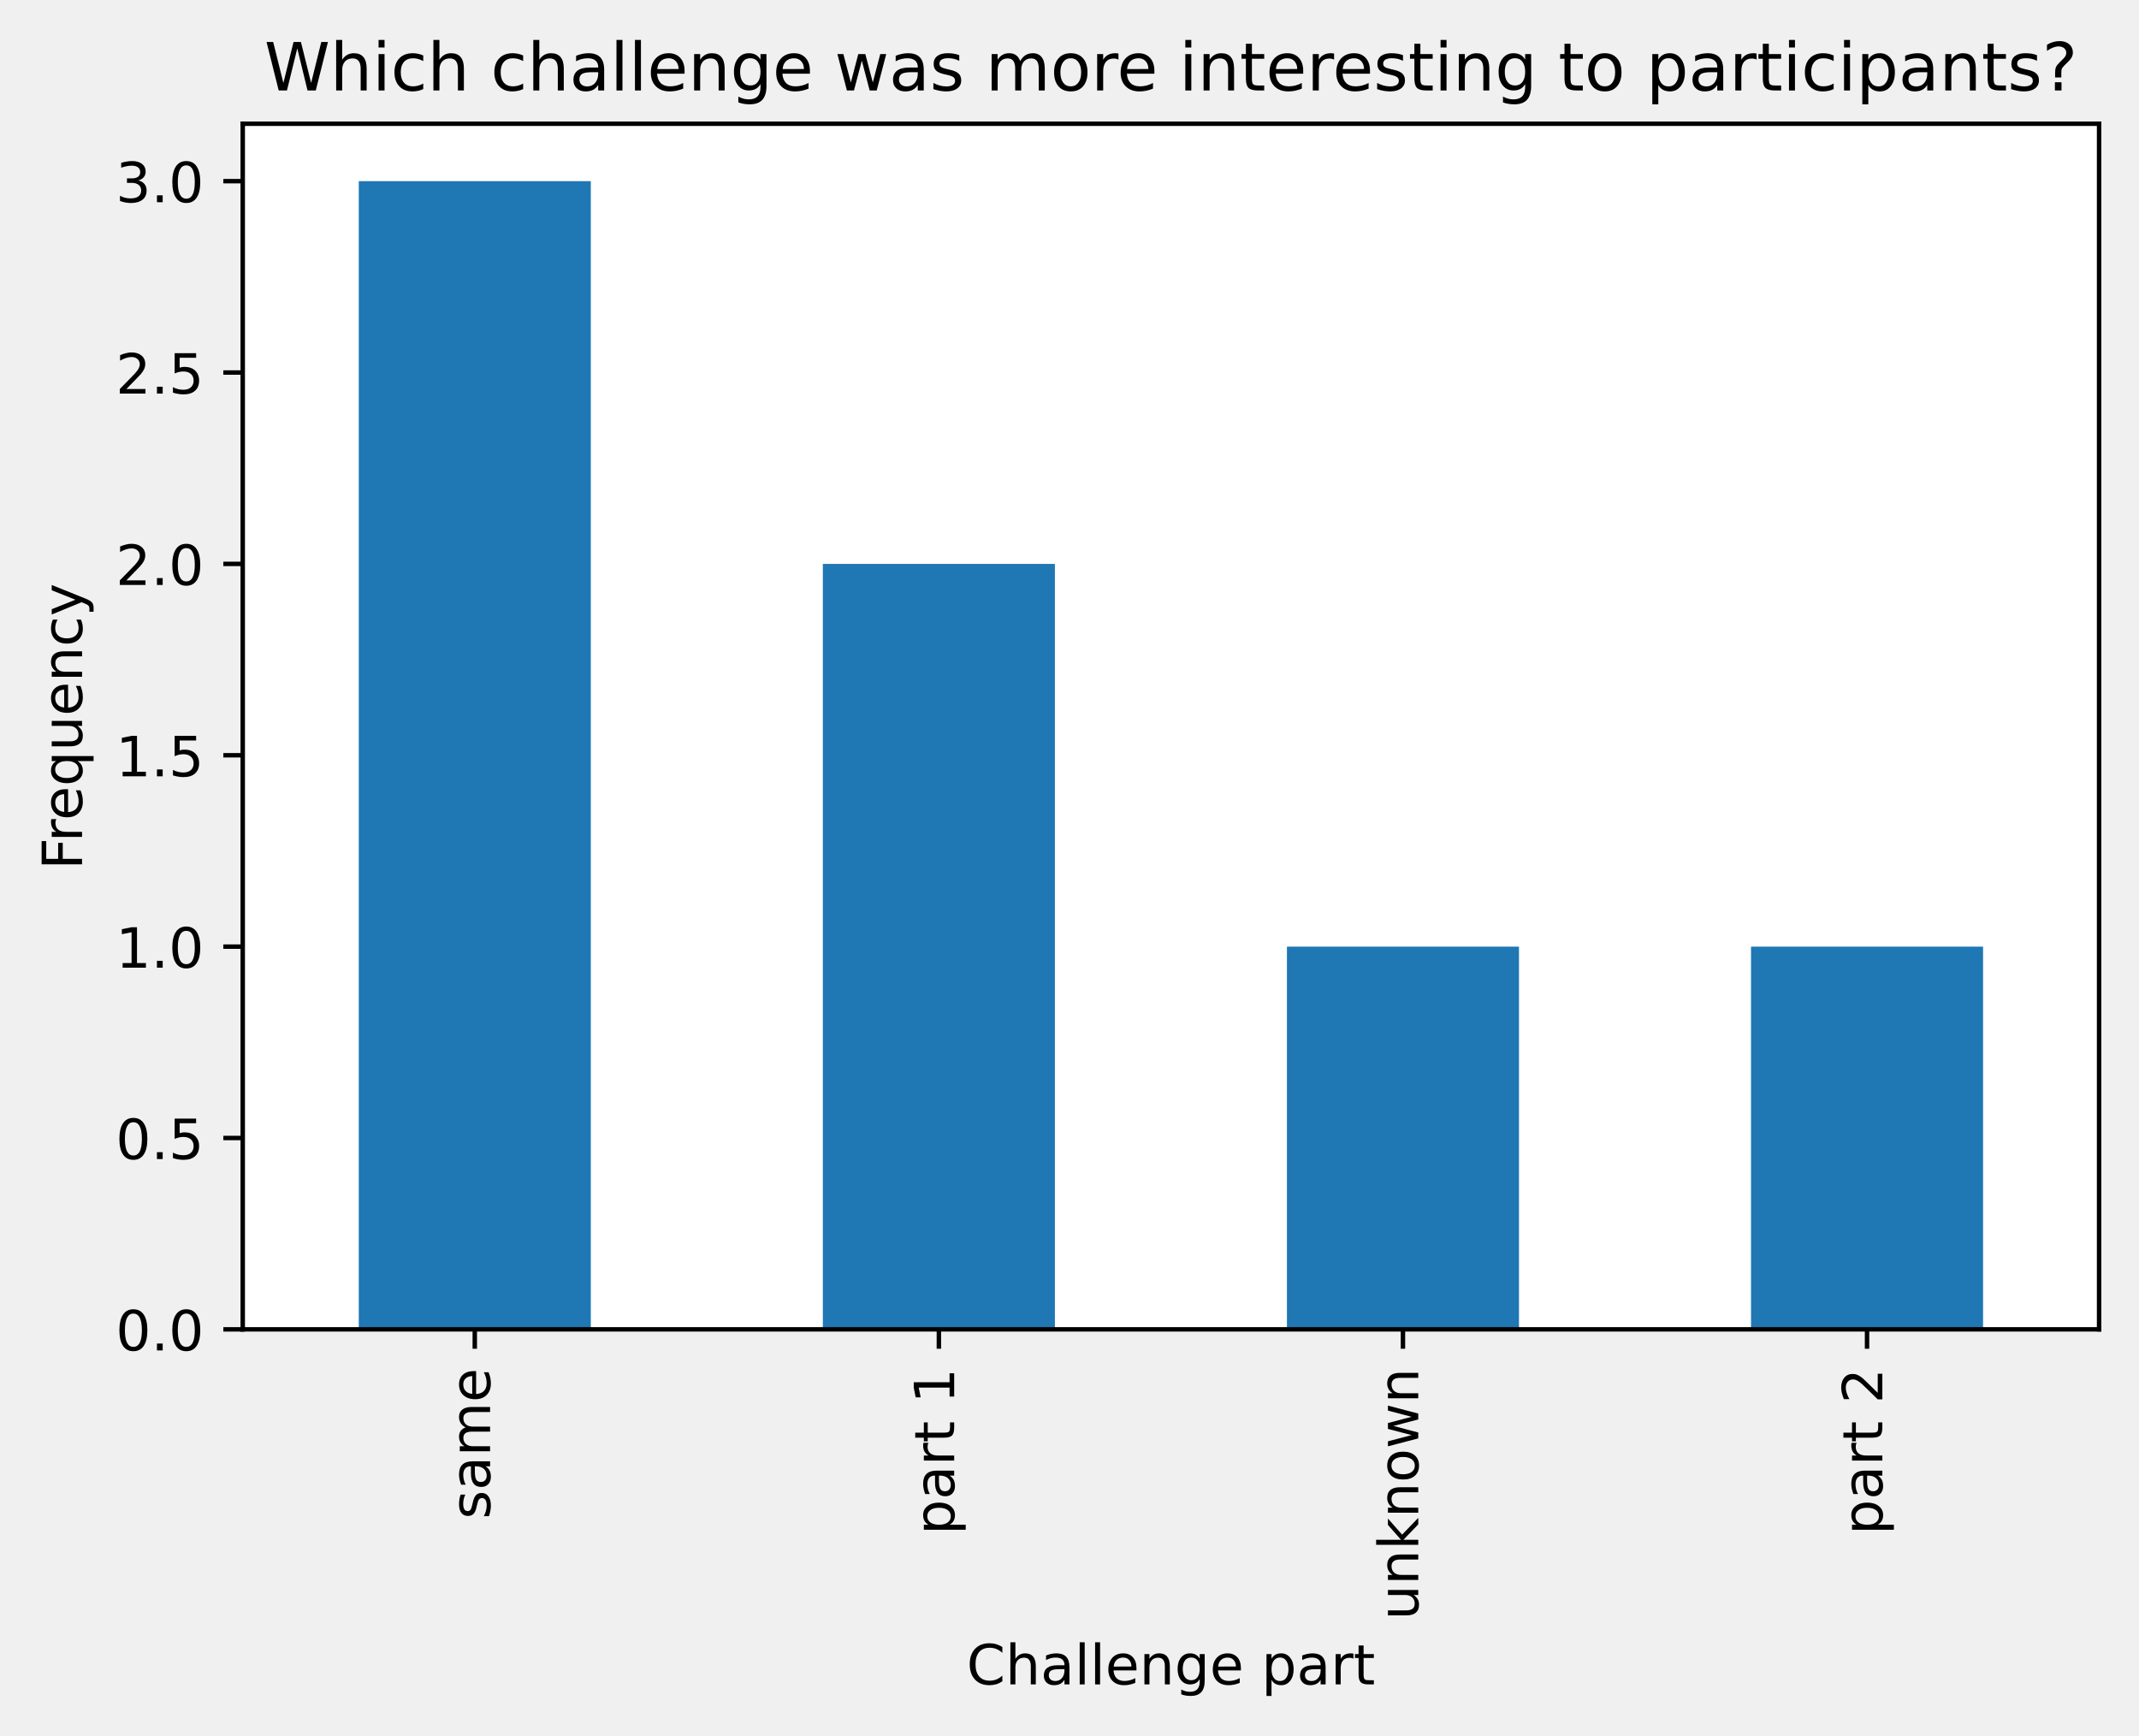
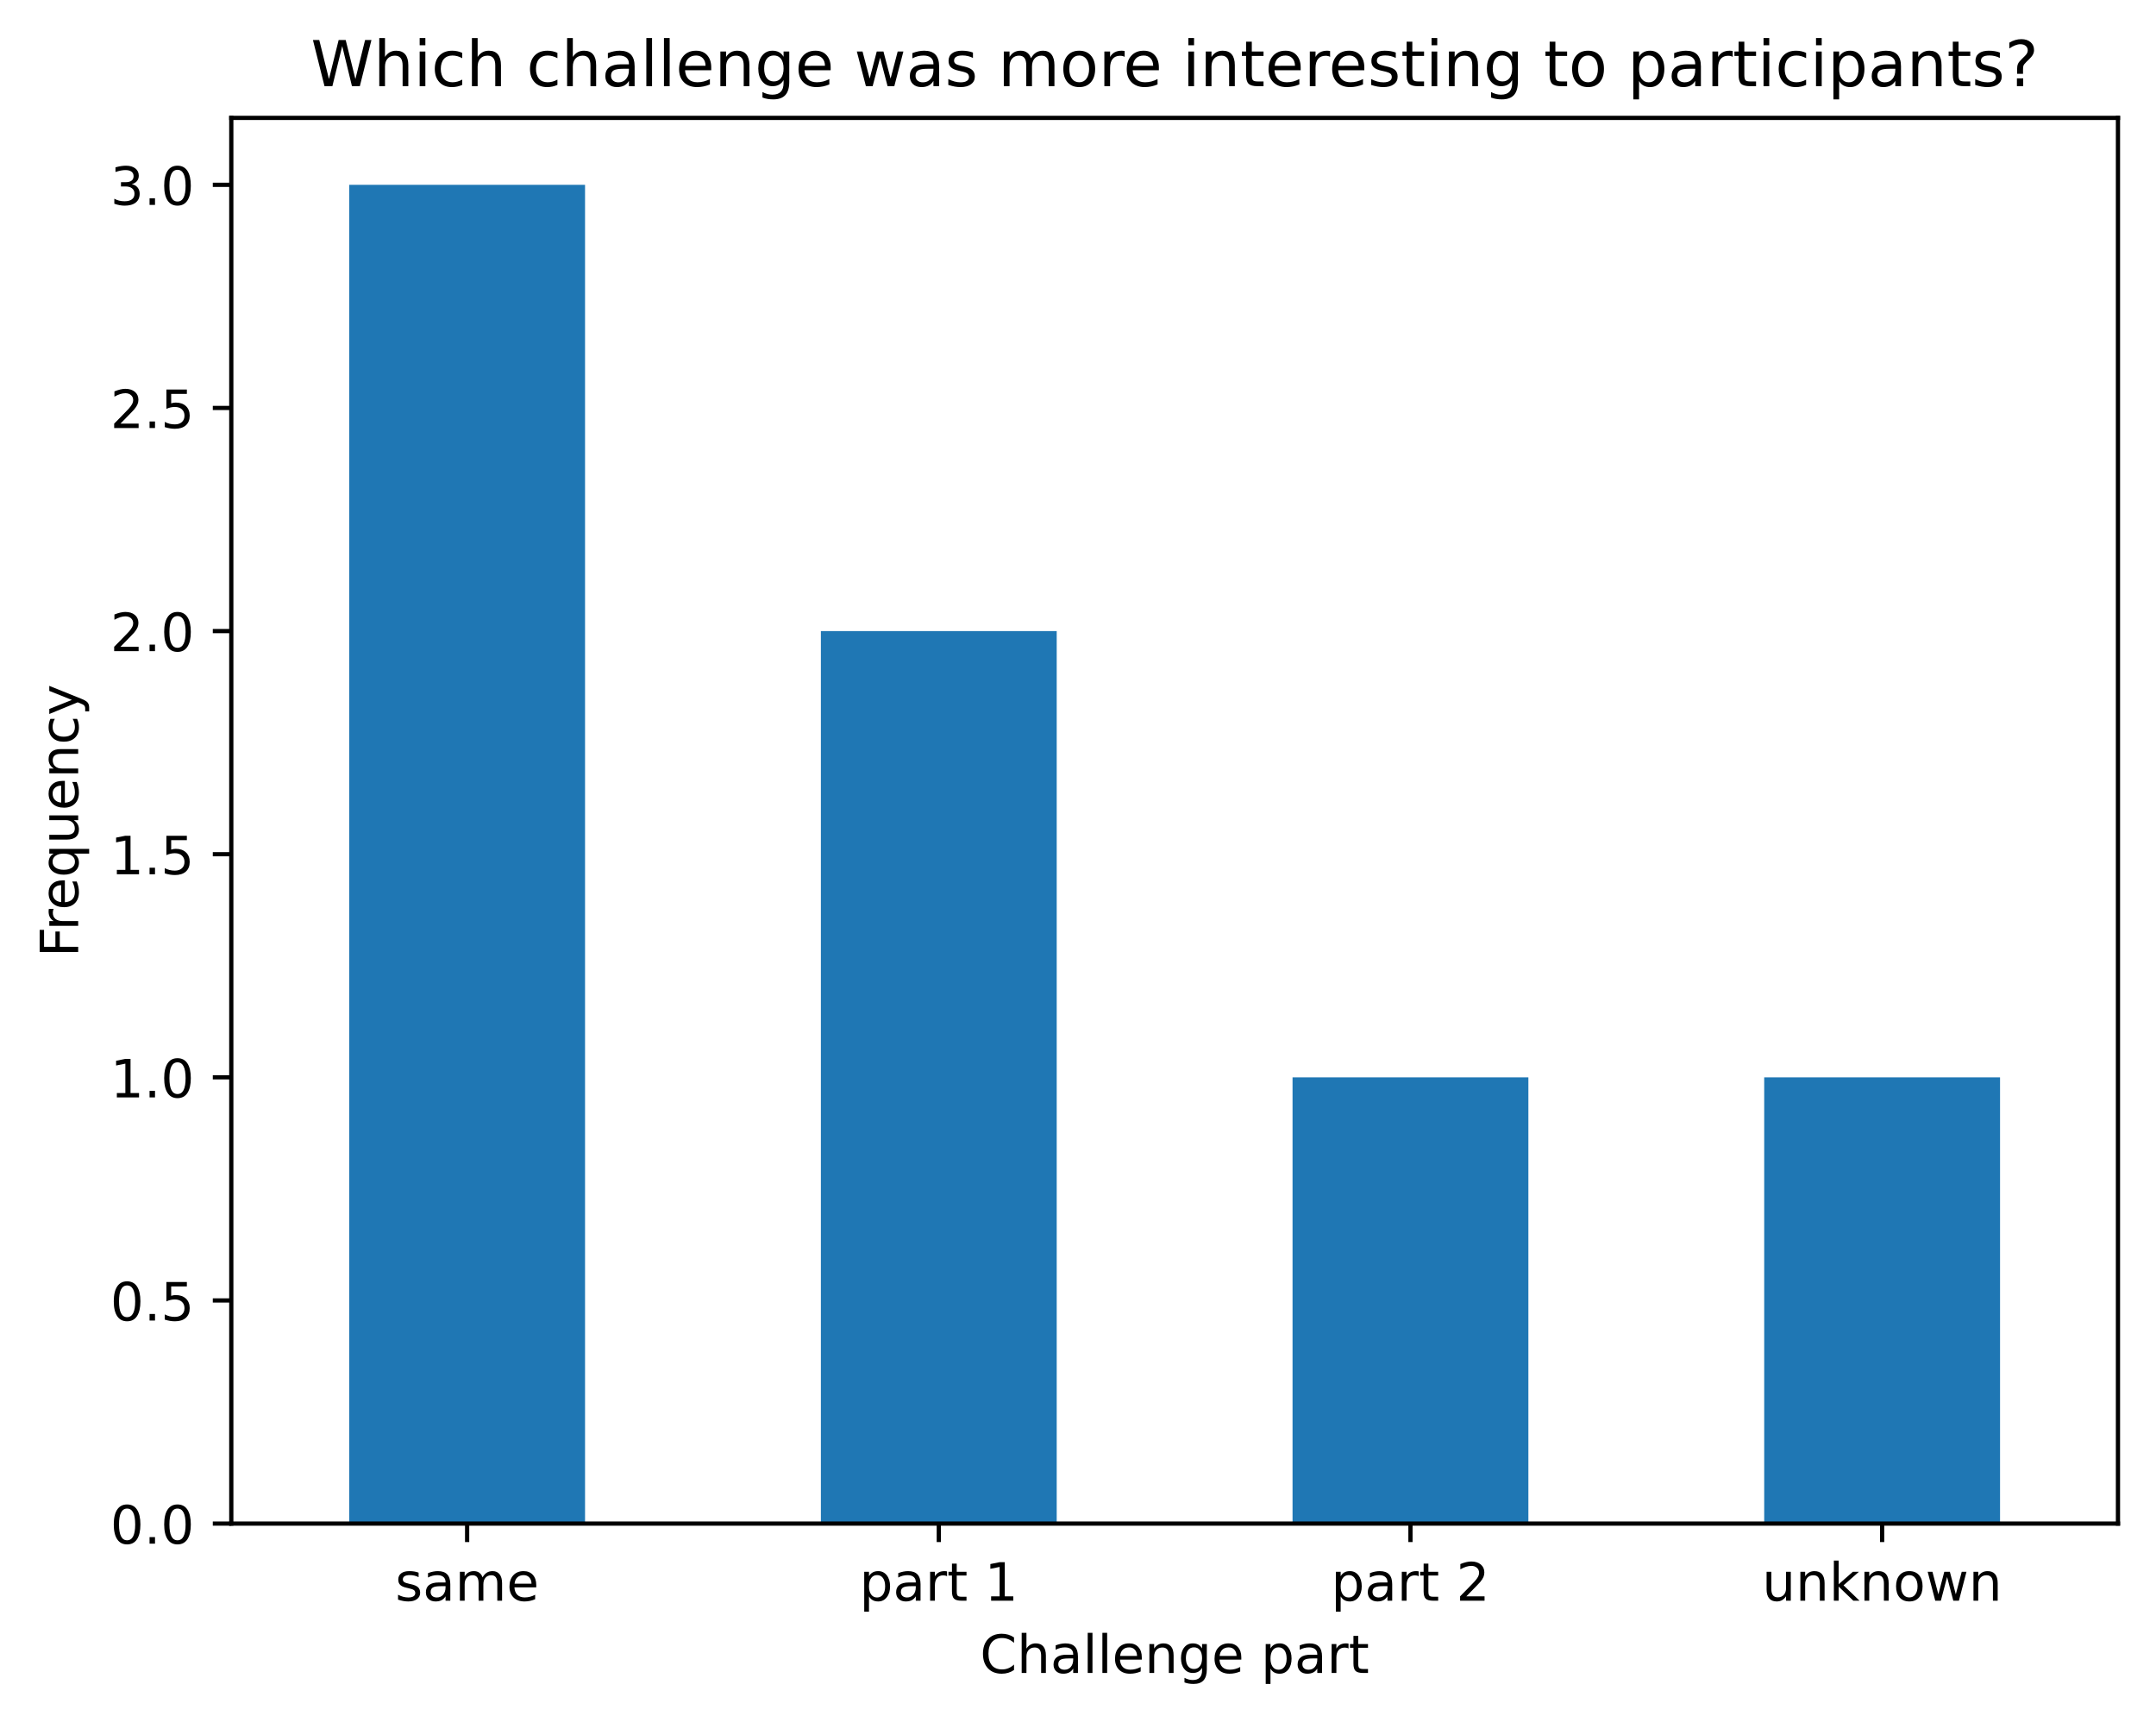
- <svg xmlns="http://www.w3.org/2000/svg" xmlns:xlink="http://www.w3.org/1999/xlink" height="313.074pt" version="1.1" viewBox="0 0 385.781 313.074" width="385.781pt">
+ <svg xmlns="http://www.w3.org/2000/svg" xmlns:xlink="http://www.w3.org/1999/xlink" height="325.986pt" version="1.1" viewBox="0 0 408.101 325.986" width="408.101pt">
  <defs>
    <style type="text/css">*{stroke-linecap:butt;stroke-linejoin:round;}</style>
  </defs>
  <g id="figure_1">
    <g id="patch_1">
-       <path d="M 0 313.074  L 385.781 313.074  L 385.781 0  L 0 0  z " style="fill:none;" />
+       <path d="M 0 325.986  L 408.101 325.986  L 408.101 0  L 0 0  z " style="fill:#ffffff;" />
    </g>
    <g id="axes_1">
      <g id="patch_2">
-         <path d="M 43.781 239.758  L 378.581 239.758  L 378.581 22.318  L 43.781 22.318  z " style="fill:#ffffff;" />
+         <path d="M 43.781 288.43  L 400.901 288.43  L 400.901 22.318  L 43.781 22.318  z " style="fill:#ffffff;" />
      </g>
      <g id="patch_3">
-         <path clip-path="url(#p2e2cb96552)" d="M 64.706 239.758  L 106.556 239.758  L 106.556 32.672  L 64.706 32.672  z " style="fill:#1f77b4;" />
+         <path clip-path="url(#p4eece4805e)" d="M 66.101 288.43  L 110.741 288.43  L 110.741 34.99  L 66.101 34.99  z " style="fill:#1f77b4;" />
      </g>
      <g id="patch_4">
-         <path clip-path="url(#p2e2cb96552)" d="M 148.406 239.758  L 190.256 239.758  L 190.256 101.701  L 148.406 101.701  z " style="fill:#1f77b4;" />
+         <path clip-path="url(#p4eece4805e)" d="M 155.381 288.43  L 200.021 288.43  L 200.021 119.47  L 155.381 119.47  z " style="fill:#1f77b4;" />
      </g>
      <g id="patch_5">
-         <path clip-path="url(#p2e2cb96552)" d="M 232.106 239.758  L 273.956 239.758  L 273.956 170.73  L 232.106 170.73  z " style="fill:#1f77b4;" />
+         <path clip-path="url(#p4eece4805e)" d="M 244.661 288.43  L 289.301 288.43  L 289.301 203.95  L 244.661 203.95  z " style="fill:#1f77b4;" />
      </g>
      <g id="patch_6">
-         <path clip-path="url(#p2e2cb96552)" d="M 315.806 239.758  L 357.656 239.758  L 357.656 170.73  L 315.806 170.73  z " style="fill:#1f77b4;" />
+         <path clip-path="url(#p4eece4805e)" d="M 333.941 288.43  L 378.581 288.43  L 378.581 203.95  L 333.941 203.95  z " style="fill:#1f77b4;" />
      </g>
      <g id="matplotlib.axis_1">
        <g id="xtick_1">
          <g id="line2d_1">
            <defs>
-               <path d="M 0 0  L 0 3.5  " id="mb327e23db1" style="stroke:#000000;stroke-width:0.8;" />
+               <path d="M 0 0  L 0 3.5  " id="m1dfb19a6e2" style="stroke:#000000;stroke-width:0.8;" />
            </defs>
            <g>
-               <use style="stroke:#000000;stroke-width:0.8;" x="85.631" xlink:href="#mb327e23db1" y="239.758" />
+               <use style="stroke:#000000;stroke-width:0.8;" x="88.421" xlink:href="#m1dfb19a6e2" y="288.43" />
            </g>
          </g>
          <g id="text_1">
-             <g transform="translate(88.39062 273.9894)rotate(-90)scale(0.1 -0.1)">
+             <g transform="translate(74.80563 303.0286)scale(0.1 -0.1)">
              <defs>
                <path d="M 2834 3397  L 2834 2853  Q 2591 2978 2328 3040  Q 2066 3103 1784 3103  Q 1356 3103 1142 2972  Q 928 2841 928 2578  Q 928 2378 1081 2264  Q 1234 2150 1697 2047  L 1894 2003  Q 2506 1872 2764 1633  Q 3022 1394 3022 966  Q 3022 478 2636 193  Q 2250 -91 1575 -91  Q 1294 -91 989 -36  Q 684 19 347 128  L 347 722  Q 666 556 975 473  Q 1284 391 1588 391  Q 1994 391 2212 530  Q 2431 669 2431 922  Q 2431 1156 2273 1281  Q 2116 1406 1581 1522  L 1381 1569  Q 847 1681 609 1914  Q 372 2147 372 2553  Q 372 3047 722 3315  Q 1072 3584 1716 3584  Q 2034 3584 2315 3537  Q 2597 3491 2834 3397  z " id="DejaVuSans-73" transform="scale(0.015625)" />
                <path d="M 2194 1759  Q 1497 1759 1228 1600  Q 959 1441 959 1056  Q 959 750 1161 570  Q 1363 391 1709 391  Q 2188 391 2477 730  Q 2766 1069 2766 1631  L 2766 1759  L 2194 1759  z M 3341 1997  L 3341 0  L 2766 0  L 2766 531  Q 2569 213 2275 61  Q 1981 -91 1556 -91  Q 1019 -91 701 211  Q 384 513 384 1019  Q 384 1609 779 1909  Q 1175 2209 1959 2209  L 2766 2209  L 2766 2266  Q 2766 2663 2505 2880  Q 2244 3097 1772 3097  Q 1472 3097 1187 3025  Q 903 2953 641 2809  L 641 3341  Q 956 3463 1253 3523  Q 1550 3584 1831 3584  Q 2591 3584 2966 3190  Q 3341 2797 3341 1997  z " id="DejaVuSans-61" transform="scale(0.015625)" />
                <path d="M 3328 2828  Q 3544 3216 3844 3400  Q 4144 3584 4550 3584  Q 5097 3584 5394 3201  Q 5691 2819 5691 2113  L 5691 0  L 5113 0  L 5113 2094  Q 5113 2597 4934 2840  Q 4756 3084 4391 3084  Q 3944 3084 3684 2787  Q 3425 2491 3425 1978  L 3425 0  L 2847 0  L 2847 2094  Q 2847 2600 2669 2842  Q 2491 3084 2119 3084  Q 1678 3084 1418 2786  Q 1159 2488 1159 1978  L 1159 0  L 581 0  L 581 3500  L 1159 3500  L 1159 2956  Q 1356 3278 1631 3431  Q 1906 3584 2284 3584  Q 2666 3584 2933 3390  Q 3200 3197 3328 2828  z " id="DejaVuSans-6d" transform="scale(0.015625)" />
                <path d="M 3597 1894  L 3597 1613  L 953 1613  Q 991 1019 1311 708  Q 1631 397 2203 397  Q 2534 397 2845 478  Q 3156 559 3463 722  L 3463 178  Q 3153 47 2828 -22  Q 2503 -91 2169 -91  Q 1331 -91 842 396  Q 353 884 353 1716  Q 353 2575 817 3079  Q 1281 3584 2069 3584  Q 2775 3584 3186 3129  Q 3597 2675 3597 1894  z M 3022 2063  Q 3016 2534 2758 2815  Q 2500 3097 2075 3097  Q 1594 3097 1305 2825  Q 1016 2553 972 2059  L 3022 2063  z " id="DejaVuSans-65" transform="scale(0.015625)" />
              </defs>
              <use xlink:href="#DejaVuSans-73" />
              <use x="52.1" xlink:href="#DejaVuSans-61" />
              <use x="113.379" xlink:href="#DejaVuSans-6d" />
              <use x="210.791" xlink:href="#DejaVuSans-65" />
            </g>
          </g>
        </g>
        <g id="xtick_2">
          <g id="line2d_2">
            <g>
-               <use style="stroke:#000000;stroke-width:0.8;" x="169.331" xlink:href="#mb327e23db1" y="239.758" />
+               <use style="stroke:#000000;stroke-width:0.8;" x="177.701" xlink:href="#m1dfb19a6e2" y="288.43" />
            </g>
          </g>
          <g id="text_2">
-             <g transform="translate(172.0906 276.8066)rotate(-90)scale(0.1 -0.1)">
+             <g transform="translate(162.677 303.0286)scale(0.1 -0.1)">
              <defs>
                <path d="M 1159 525  L 1159 -1331  L 581 -1331  L 581 3500  L 1159 3500  L 1159 2969  Q 1341 3281 1617 3432  Q 1894 3584 2278 3584  Q 2916 3584 3314 3078  Q 3713 2572 3713 1747  Q 3713 922 3314 415  Q 2916 -91 2278 -91  Q 1894 -91 1617 61  Q 1341 213 1159 525  z M 3116 1747  Q 3116 2381 2855 2742  Q 2594 3103 2138 3103  Q 1681 3103 1420 2742  Q 1159 2381 1159 1747  Q 1159 1113 1420 752  Q 1681 391 2138 391  Q 2594 391 2855 752  Q 3116 1113 3116 1747  z " id="DejaVuSans-70" transform="scale(0.015625)" />
                <path d="M 2631 2963  Q 2534 3019 2420 3045  Q 2306 3072 2169 3072  Q 1681 3072 1420 2755  Q 1159 2438 1159 1844  L 1159 0  L 581 0  L 581 3500  L 1159 3500  L 1159 2956  Q 1341 3275 1631 3429  Q 1922 3584 2338 3584  Q 2397 3584 2469 3576  Q 2541 3569 2628 3553  L 2631 2963  z " id="DejaVuSans-72" transform="scale(0.015625)" />
                <path d="M 1172 4494  L 1172 3500  L 2356 3500  L 2356 3053  L 1172 3053  L 1172 1153  Q 1172 725 1289 603  Q 1406 481 1766 481  L 2356 481  L 2356 0  L 1766 0  Q 1100 0 847 248  Q 594 497 594 1153  L 594 3053  L 172 3053  L 172 3500  L 594 3500  L 594 4494  L 1172 4494  z " id="DejaVuSans-74" transform="scale(0.015625)" />
                <path id="DejaVuSans-20" transform="scale(0.015625)" />
                <path d="M 794 531  L 1825 531  L 1825 4091  L 703 3866  L 703 4441  L 1819 4666  L 2450 4666  L 2450 531  L 3481 531  L 3481 0  L 794 0  L 794 531  z " id="DejaVuSans-31" transform="scale(0.015625)" />
              </defs>
              <use xlink:href="#DejaVuSans-70" />
              <use x="63.477" xlink:href="#DejaVuSans-61" />
              <use x="124.756" xlink:href="#DejaVuSans-72" />
              <use x="165.869" xlink:href="#DejaVuSans-74" />
              <use x="205.078" xlink:href="#DejaVuSans-20" />
              <use x="236.865" xlink:href="#DejaVuSans-31" />
            </g>
          </g>
        </g>
        <g id="xtick_3">
          <g id="line2d_3">
            <g>
-               <use style="stroke:#000000;stroke-width:0.8;" x="253.031" xlink:href="#mb327e23db1" y="239.758" />
+               <use style="stroke:#000000;stroke-width:0.8;" x="266.981" xlink:href="#m1dfb19a6e2" y="288.43" />
            </g>
          </g>
          <g id="text_3">
-             <g transform="translate(255.7906 292.1956)rotate(-90)scale(0.1 -0.1)">
+             <g transform="translate(251.957 303.0286)scale(0.1 -0.1)">
+               <defs>
+                 <path d="M 1228 531  L 3431 531  L 3431 0  L 469 0  L 469 531  Q 828 903 1448 1529  Q 2069 2156 2228 2338  Q 2531 2678 2651 2914  Q 2772 3150 2772 3378  Q 2772 3750 2511 3984  Q 2250 4219 1831 4219  Q 1534 4219 1204 4116  Q 875 4013 500 3803  L 500 4441  Q 881 4594 1212 4672  Q 1544 4750 1819 4750  Q 2544 4750 2975 4387  Q 3406 4025 3406 3419  Q 3406 3131 3298 2873  Q 3191 2616 2906 2266  Q 2828 2175 2409 1742  Q 1991 1309 1228 531  z " id="DejaVuSans-32" transform="scale(0.015625)" />
+               </defs>
+               <use xlink:href="#DejaVuSans-70" />
+               <use x="63.477" xlink:href="#DejaVuSans-61" />
+               <use x="124.756" xlink:href="#DejaVuSans-72" />
+               <use x="165.869" xlink:href="#DejaVuSans-74" />
+               <use x="205.078" xlink:href="#DejaVuSans-20" />
+               <use x="236.865" xlink:href="#DejaVuSans-32" />
+             </g>
+           </g>
+         </g>
+         <g id="xtick_4">
+           <g id="line2d_4">
+             <g>
+               <use style="stroke:#000000;stroke-width:0.8;" x="356.261" xlink:href="#m1dfb19a6e2" y="288.43" />
+             </g>
+           </g>
+           <g id="text_4">
+             <g transform="translate(333.5425 303.0286)scale(0.1 -0.1)">
              <defs>
                <path d="M 544 1381  L 544 3500  L 1119 3500  L 1119 1403  Q 1119 906 1312 657  Q 1506 409 1894 409  Q 2359 409 2629 706  Q 2900 1003 2900 1516  L 2900 3500  L 3475 3500  L 3475 0  L 2900 0  L 2900 538  Q 2691 219 2414 64  Q 2138 -91 1772 -91  Q 1169 -91 856 284  Q 544 659 544 1381  z M 1991 3584  L 1991 3584  z " id="DejaVuSans-75" transform="scale(0.015625)" />
                <path d="M 3513 2113  L 3513 0  L 2938 0  L 2938 2094  Q 2938 2591 2744 2837  Q 2550 3084 2163 3084  Q 1697 3084 1428 2787  Q 1159 2491 1159 1978  L 1159 0  L 581 0  L 581 3500  L 1159 3500  L 1159 2956  Q 1366 3272 1645 3428  Q 1925 3584 2291 3584  Q 2894 3584 3203 3211  Q 3513 2838 3513 2113  z " id="DejaVuSans-6e" transform="scale(0.015625)" />
                <path d="M 581 4863  L 1159 4863  L 1159 1991  L 2875 3500  L 3609 3500  L 1753 1863  L 3688 0  L 2938 0  L 1159 1709  L 1159 0  L 581 0  L 581 4863  z " id="DejaVuSans-6b" transform="scale(0.015625)" />
                <path d="M 1959 3097  Q 1497 3097 1228 2736  Q 959 2375 959 1747  Q 959 1119 1226 758  Q 1494 397 1959 397  Q 2419 397 2687 759  Q 2956 1122 2956 1747  Q 2956 2369 2687 2733  Q 2419 3097 1959 3097  z M 1959 3584  Q 2709 3584 3137 3096  Q 3566 2609 3566 1747  Q 3566 888 3137 398  Q 2709 -91 1959 -91  Q 1206 -91 779 398  Q 353 888 353 1747  Q 353 2609 779 3096  Q 1206 3584 1959 3584  z " id="DejaVuSans-6f" transform="scale(0.015625)" />
                <path d="M 269 3500  L 844 3500  L 1563 769  L 2278 3500  L 2956 3500  L 3675 769  L 4391 3500  L 4966 3500  L 4050 0  L 3372 0  L 2619 2869  L 1863 0  L 1184 0  L 269 3500  z " id="DejaVuSans-77" transform="scale(0.015625)" />
              </defs>
              <use xlink:href="#DejaVuSans-75" />
              <use x="63.379" xlink:href="#DejaVuSans-6e" />
              <use x="126.758" xlink:href="#DejaVuSans-6b" />
              <use x="184.668" xlink:href="#DejaVuSans-6e" />
              <use x="248.047" xlink:href="#DejaVuSans-6f" />
              <use x="309.229" xlink:href="#DejaVuSans-77" />
              <use x="391.016" xlink:href="#DejaVuSans-6e" />
            </g>
          </g>
        </g>
-         <g id="xtick_4">
-           <g id="line2d_4">
-             <g>
-               <use style="stroke:#000000;stroke-width:0.8;" x="336.731" xlink:href="#mb327e23db1" y="239.758" />
-             </g>
-           </g>
-           <g id="text_4">
-             <g transform="translate(339.4906 276.8066)rotate(-90)scale(0.1 -0.1)">
-               <defs>
-                 <path d="M 1228 531  L 3431 531  L 3431 0  L 469 0  L 469 531  Q 828 903 1448 1529  Q 2069 2156 2228 2338  Q 2531 2678 2651 2914  Q 2772 3150 2772 3378  Q 2772 3750 2511 3984  Q 2250 4219 1831 4219  Q 1534 4219 1204 4116  Q 875 4013 500 3803  L 500 4441  Q 881 4594 1212 4672  Q 1544 4750 1819 4750  Q 2544 4750 2975 4387  Q 3406 4025 3406 3419  Q 3406 3131 3298 2873  Q 3191 2616 2906 2266  Q 2828 2175 2409 1742  Q 1991 1309 1228 531  z " id="DejaVuSans-32" transform="scale(0.015625)" />
-               </defs>
-               <use xlink:href="#DejaVuSans-70" />
-               <use x="63.477" xlink:href="#DejaVuSans-61" />
-               <use x="124.756" xlink:href="#DejaVuSans-72" />
-               <use x="165.869" xlink:href="#DejaVuSans-74" />
-               <use x="205.078" xlink:href="#DejaVuSans-20" />
-               <use x="236.865" xlink:href="#DejaVuSans-32" />
-             </g>
-           </g>
-         </g>
        <g id="text_5">
-           <g transform="translate(174.3398 303.7941)scale(0.1 -0.1)">
+           <g transform="translate(185.4998 316.7067)scale(0.1 -0.1)">
            <defs>
              <path d="M 4122 4306  L 4122 3641  Q 3803 3938 3442 4084  Q 3081 4231 2675 4231  Q 1875 4231 1450 3742  Q 1025 3253 1025 2328  Q 1025 1406 1450 917  Q 1875 428 2675 428  Q 3081 428 3442 575  Q 3803 722 4122 1019  L 4122 359  Q 3791 134 3420 21  Q 3050 -91 2638 -91  Q 1578 -91 968 557  Q 359 1206 359 2328  Q 359 3453 968 4101  Q 1578 4750 2638 4750  Q 3056 4750 3426 4639  Q 3797 4528 4122 4306  z " id="DejaVuSans-43" transform="scale(0.015625)" />
              <path d="M 3513 2113  L 3513 0  L 2938 0  L 2938 2094  Q 2938 2591 2744 2837  Q 2550 3084 2163 3084  Q 1697 3084 1428 2787  Q 1159 2491 1159 1978  L 1159 0  L 581 0  L 581 4863  L 1159 4863  L 1159 2956  Q 1366 3272 1645 3428  Q 1925 3584 2291 3584  Q 2894 3584 3203 3211  Q 3513 2838 3513 2113  z " id="DejaVuSans-68" transform="scale(0.015625)" />
              <path d="M 603 4863  L 1178 4863  L 1178 0  L 603 0  L 603 4863  z " id="DejaVuSans-6c" transform="scale(0.015625)" />
              <path d="M 2906 1791  Q 2906 2416 2648 2759  Q 2391 3103 1925 3103  Q 1463 3103 1205 2759  Q 947 2416 947 1791  Q 947 1169 1205 825  Q 1463 481 1925 481  Q 2391 481 2648 825  Q 2906 1169 2906 1791  z M 3481 434  Q 3481 -459 3084 -895  Q 2688 -1331 1869 -1331  Q 1566 -1331 1297 -1286  Q 1028 -1241 775 -1147  L 775 -588  Q 1028 -725 1275 -790  Q 1522 -856 1778 -856  Q 2344 -856 2625 -561  Q 2906 -266 2906 331  L 2906 616  Q 2728 306 2450 153  Q 2172 0 1784 0  Q 1141 0 747 490  Q 353 981 353 1791  Q 353 2603 747 3093  Q 1141 3584 1784 3584  Q 2172 3584 2450 3431  Q 2728 3278 2906 2969  L 2906 3500  L 3481 3500  L 3481 434  z " id="DejaVuSans-67" transform="scale(0.015625)" />
            </defs>
            <use xlink:href="#DejaVuSans-43" />
            <use x="69.824" xlink:href="#DejaVuSans-68" />
            <use x="133.203" xlink:href="#DejaVuSans-61" />
            <use x="194.482" xlink:href="#DejaVuSans-6c" />
            <use x="222.266" xlink:href="#DejaVuSans-6c" />
            <use x="250.049" xlink:href="#DejaVuSans-65" />
            <use x="311.572" xlink:href="#DejaVuSans-6e" />
            <use x="374.951" xlink:href="#DejaVuSans-67" />
            <use x="438.428" xlink:href="#DejaVuSans-65" />
            <use x="499.951" xlink:href="#DejaVuSans-20" />
            <use x="531.738" xlink:href="#DejaVuSans-70" />
            <use x="595.215" xlink:href="#DejaVuSans-61" />
            <use x="656.494" xlink:href="#DejaVuSans-72" />
            <use x="697.607" xlink:href="#DejaVuSans-74" />
          </g>
        </g>
      </g>
      <g id="matplotlib.axis_2">
        <g id="ytick_1">
          <g id="line2d_5">
            <defs>
-               <path d="M 0 0  L -3.5 0  " id="mab71c2e263" style="stroke:#000000;stroke-width:0.8;" />
+               <path d="M 0 0  L -3.5 0  " id="ma913ba2280" style="stroke:#000000;stroke-width:0.8;" />
            </defs>
            <g>
-               <use style="stroke:#000000;stroke-width:0.8;" x="43.781" xlink:href="#mab71c2e263" y="239.758" />
+               <use style="stroke:#000000;stroke-width:0.8;" x="43.781" xlink:href="#ma913ba2280" y="288.43" />
            </g>
          </g>
          <g id="text_6">
-             <g transform="translate(20.87813 243.5573)scale(0.1 -0.1)">
+             <g transform="translate(20.87813 292.2293)scale(0.1 -0.1)">
              <defs>
                <path d="M 2034 4250  Q 1547 4250 1301 3770  Q 1056 3291 1056 2328  Q 1056 1369 1301 889  Q 1547 409 2034 409  Q 2525 409 2770 889  Q 3016 1369 3016 2328  Q 3016 3291 2770 3770  Q 2525 4250 2034 4250  z M 2034 4750  Q 2819 4750 3233 4129  Q 3647 3509 3647 2328  Q 3647 1150 3233 529  Q 2819 -91 2034 -91  Q 1250 -91 836 529  Q 422 1150 422 2328  Q 422 3509 836 4129  Q 1250 4750 2034 4750  z " id="DejaVuSans-30" transform="scale(0.015625)" />
                <path d="M 684 794  L 1344 794  L 1344 0  L 684 0  L 684 794  z " id="DejaVuSans-2e" transform="scale(0.015625)" />
              </defs>
              <use xlink:href="#DejaVuSans-30" />
              <use x="63.623" xlink:href="#DejaVuSans-2e" />
              <use x="95.41" xlink:href="#DejaVuSans-30" />
            </g>
          </g>
        </g>
        <g id="ytick_2">
          <g id="line2d_6">
            <g>
-               <use style="stroke:#000000;stroke-width:0.8;" x="43.781" xlink:href="#mab71c2e263" y="205.244" />
+               <use style="stroke:#000000;stroke-width:0.8;" x="43.781" xlink:href="#ma913ba2280" y="246.19" />
            </g>
          </g>
          <g id="text_7">
-             <g transform="translate(20.87813 209.0431)scale(0.1 -0.1)">
+             <g transform="translate(20.87813 249.9893)scale(0.1 -0.1)">
              <defs>
                <path d="M 691 4666  L 3169 4666  L 3169 4134  L 1269 4134  L 1269 2991  Q 1406 3038 1543 3061  Q 1681 3084 1819 3084  Q 2600 3084 3056 2656  Q 3513 2228 3513 1497  Q 3513 744 3044 326  Q 2575 -91 1722 -91  Q 1428 -91 1123 -41  Q 819 9 494 109  L 494 744  Q 775 591 1075 516  Q 1375 441 1709 441  Q 2250 441 2565 725  Q 2881 1009 2881 1497  Q 2881 1984 2565 2268  Q 2250 2553 1709 2553  Q 1456 2553 1204 2497  Q 953 2441 691 2322  L 691 4666  z " id="DejaVuSans-35" transform="scale(0.015625)" />
              </defs>
              <use xlink:href="#DejaVuSans-30" />
              <use x="63.623" xlink:href="#DejaVuSans-2e" />
              <use x="95.41" xlink:href="#DejaVuSans-35" />
            </g>
          </g>
        </g>
        <g id="ytick_3">
          <g id="line2d_7">
            <g>
-               <use style="stroke:#000000;stroke-width:0.8;" x="43.781" xlink:href="#mab71c2e263" y="170.73" />
+               <use style="stroke:#000000;stroke-width:0.8;" x="43.781" xlink:href="#ma913ba2280" y="203.95" />
            </g>
          </g>
          <g id="text_8">
-             <g transform="translate(20.87813 174.5288)scale(0.1 -0.1)">
+             <g transform="translate(20.87813 207.7493)scale(0.1 -0.1)">
              <use xlink:href="#DejaVuSans-31" />
              <use x="63.623" xlink:href="#DejaVuSans-2e" />
              <use x="95.41" xlink:href="#DejaVuSans-30" />
            </g>
          </g>
        </g>
        <g id="ytick_4">
          <g id="line2d_8">
            <g>
-               <use style="stroke:#000000;stroke-width:0.8;" x="43.781" xlink:href="#mab71c2e263" y="136.215" />
+               <use style="stroke:#000000;stroke-width:0.8;" x="43.781" xlink:href="#ma913ba2280" y="161.71" />
            </g>
          </g>
          <g id="text_9">
-             <g transform="translate(20.87813 140.0145)scale(0.1 -0.1)">
+             <g transform="translate(20.87813 165.5093)scale(0.1 -0.1)">
              <use xlink:href="#DejaVuSans-31" />
              <use x="63.623" xlink:href="#DejaVuSans-2e" />
              <use x="95.41" xlink:href="#DejaVuSans-35" />
            </g>
          </g>
        </g>
        <g id="ytick_5">
          <g id="line2d_9">
            <g>
-               <use style="stroke:#000000;stroke-width:0.8;" x="43.781" xlink:href="#mab71c2e263" y="101.701" />
+               <use style="stroke:#000000;stroke-width:0.8;" x="43.781" xlink:href="#ma913ba2280" y="119.47" />
            </g>
          </g>
          <g id="text_10">
-             <g transform="translate(20.87813 105.5002)scale(0.1 -0.1)">
+             <g transform="translate(20.87813 123.2693)scale(0.1 -0.1)">
              <use xlink:href="#DejaVuSans-32" />
              <use x="63.623" xlink:href="#DejaVuSans-2e" />
              <use x="95.41" xlink:href="#DejaVuSans-30" />
            </g>
          </g>
        </g>
        <g id="ytick_6">
          <g id="line2d_10">
            <g>
-               <use style="stroke:#000000;stroke-width:0.8;" x="43.781" xlink:href="#mab71c2e263" y="67.187" />
+               <use style="stroke:#000000;stroke-width:0.8;" x="43.781" xlink:href="#ma913ba2280" y="77.23" />
            </g>
          </g>
          <g id="text_11">
-             <g transform="translate(20.87813 70.98592)scale(0.1 -0.1)">
+             <g transform="translate(20.87813 81.02934)scale(0.1 -0.1)">
              <use xlink:href="#DejaVuSans-32" />
              <use x="63.623" xlink:href="#DejaVuSans-2e" />
              <use x="95.41" xlink:href="#DejaVuSans-35" />
            </g>
          </g>
        </g>
        <g id="ytick_7">
          <g id="line2d_11">
            <g>
-               <use style="stroke:#000000;stroke-width:0.8;" x="43.781" xlink:href="#mab71c2e263" y="32.672" />
+               <use style="stroke:#000000;stroke-width:0.8;" x="43.781" xlink:href="#ma913ba2280" y="34.99" />
            </g>
          </g>
          <g id="text_12">
-             <g transform="translate(20.87813 36.47163)scale(0.1 -0.1)">
+             <g transform="translate(20.87813 38.78934)scale(0.1 -0.1)">
              <defs>
                <path d="M 2597 2516  Q 3050 2419 3304 2112  Q 3559 1806 3559 1356  Q 3559 666 3084 287  Q 2609 -91 1734 -91  Q 1441 -91 1130 -33  Q 819 25 488 141  L 488 750  Q 750 597 1062 519  Q 1375 441 1716 441  Q 2309 441 2620 675  Q 2931 909 2931 1356  Q 2931 1769 2642 2001  Q 2353 2234 1838 2234  L 1294 2234  L 1294 2753  L 1863 2753  Q 2328 2753 2575 2939  Q 2822 3125 2822 3475  Q 2822 3834 2567 4026  Q 2313 4219 1838 4219  Q 1578 4219 1281 4162  Q 984 4106 628 3988  L 628 4550  Q 988 4650 1302 4700  Q 1616 4750 1894 4750  Q 2613 4750 3031 4423  Q 3450 4097 3450 3541  Q 3450 3153 3228 2886  Q 3006 2619 2597 2516  z " id="DejaVuSans-33" transform="scale(0.015625)" />
              </defs>
              <use xlink:href="#DejaVuSans-33" />
              <use x="63.623" xlink:href="#DejaVuSans-2e" />
              <use x="95.41" xlink:href="#DejaVuSans-30" />
            </g>
          </g>
        </g>
        <g id="text_13">
-           <g transform="translate(14.79844 156.8678)rotate(-90)scale(0.1 -0.1)">
+           <g transform="translate(14.79844 181.2038)rotate(-90)scale(0.1 -0.1)">
            <defs>
              <path d="M 628 4666  L 3309 4666  L 3309 4134  L 1259 4134  L 1259 2759  L 3109 2759  L 3109 2228  L 1259 2228  L 1259 0  L 628 0  L 628 4666  z " id="DejaVuSans-46" transform="scale(0.015625)" />
              <path d="M 947 1747  Q 947 1113 1208 752  Q 1469 391 1925 391  Q 2381 391 2643 752  Q 2906 1113 2906 1747  Q 2906 2381 2643 2742  Q 2381 3103 1925 3103  Q 1469 3103 1208 2742  Q 947 2381 947 1747  z M 2906 525  Q 2725 213 2448 61  Q 2172 -91 1784 -91  Q 1150 -91 751 415  Q 353 922 353 1747  Q 353 2572 751 3078  Q 1150 3584 1784 3584  Q 2172 3584 2448 3432  Q 2725 3281 2906 2969  L 2906 3500  L 3481 3500  L 3481 -1331  L 2906 -1331  L 2906 525  z " id="DejaVuSans-71" transform="scale(0.015625)" />
              <path d="M 3122 3366  L 3122 2828  Q 2878 2963 2633 3030  Q 2388 3097 2138 3097  Q 1578 3097 1268 2742  Q 959 2388 959 1747  Q 959 1106 1268 751  Q 1578 397 2138 397  Q 2388 397 2633 464  Q 2878 531 3122 666  L 3122 134  Q 2881 22 2623 -34  Q 2366 -91 2075 -91  Q 1284 -91 818 406  Q 353 903 353 1747  Q 353 2603 823 3093  Q 1294 3584 2113 3584  Q 2378 3584 2631 3529  Q 2884 3475 3122 3366  z " id="DejaVuSans-63" transform="scale(0.015625)" />
              <path d="M 2059 -325  Q 1816 -950 1584 -1140  Q 1353 -1331 966 -1331  L 506 -1331  L 506 -850  L 844 -850  Q 1081 -850 1212 -737  Q 1344 -625 1503 -206  L 1606 56  L 191 3500  L 800 3500  L 1894 763  L 2988 3500  L 3597 3500  L 2059 -325  z " id="DejaVuSans-79" transform="scale(0.015625)" />
            </defs>
            <use xlink:href="#DejaVuSans-46" />
            <use x="50.27" xlink:href="#DejaVuSans-72" />
            <use x="89.133" xlink:href="#DejaVuSans-65" />
            <use x="150.656" xlink:href="#DejaVuSans-71" />
            <use x="214.133" xlink:href="#DejaVuSans-75" />
            <use x="277.512" xlink:href="#DejaVuSans-65" />
            <use x="339.035" xlink:href="#DejaVuSans-6e" />
            <use x="402.414" xlink:href="#DejaVuSans-63" />
            <use x="457.395" xlink:href="#DejaVuSans-79" />
          </g>
        </g>
      </g>
      <g id="patch_7">
-         <path d="M 43.781 239.758  L 43.781 22.318  " style="fill:none;stroke:#000000;stroke-linecap:square;stroke-linejoin:miter;stroke-width:0.8;" />
+         <path d="M 43.781 288.43  L 43.781 22.318  " style="fill:none;stroke:#000000;stroke-linecap:square;stroke-linejoin:miter;stroke-width:0.8;" />
      </g>
      <g id="patch_8">
-         <path d="M 378.581 239.758  L 378.581 22.318  " style="fill:none;stroke:#000000;stroke-linecap:square;stroke-linejoin:miter;stroke-width:0.8;" />
+         <path d="M 400.901 288.43  L 400.901 22.318  " style="fill:none;stroke:#000000;stroke-linecap:square;stroke-linejoin:miter;stroke-width:0.8;" />
      </g>
      <g id="patch_9">
-         <path d="M 43.781 239.758  L 378.581 239.758  " style="fill:none;stroke:#000000;stroke-linecap:square;stroke-linejoin:miter;stroke-width:0.8;" />
+         <path d="M 43.781 288.43  L 400.901 288.43  " style="fill:none;stroke:#000000;stroke-linecap:square;stroke-linejoin:miter;stroke-width:0.8;" />
      </g>
      <g id="patch_10">
-         <path d="M 43.781 22.318  L 378.581 22.318  " style="fill:none;stroke:#000000;stroke-linecap:square;stroke-linejoin:miter;stroke-width:0.8;" />
+         <path d="M 43.781 22.318  L 400.901 22.318  " style="fill:none;stroke:#000000;stroke-linecap:square;stroke-linejoin:miter;stroke-width:0.8;" />
      </g>
      <g id="text_14">
-         <g transform="translate(47.67562 16.31812)scale(0.12 -0.12)">
+         <g transform="translate(58.83563 16.31812)scale(0.12 -0.12)">
          <defs>
            <path d="M 213 4666  L 850 4666  L 1831 722  L 2809 4666  L 3519 4666  L 4500 722  L 5478 4666  L 6119 4666  L 4947 0  L 4153 0  L 3169 4050  L 2175 0  L 1381 0  L 213 4666  z " id="DejaVuSans-57" transform="scale(0.015625)" />
            <path d="M 603 3500  L 1178 3500  L 1178 0  L 603 0  L 603 3500  z M 603 4863  L 1178 4863  L 1178 4134  L 603 4134  L 603 4863  z " id="DejaVuSans-69" transform="scale(0.015625)" />
            <path d="M 1222 794  L 1856 794  L 1856 0  L 1222 0  L 1222 794  z M 1838 1253  L 1241 1253  L 1241 1734  Q 1241 2050 1328 2253  Q 1416 2456 1697 2725  L 1978 3003  Q 2156 3169 2236 3316  Q 2316 3463 2316 3616  Q 2316 3894 2111 4066  Q 1906 4238 1569 4238  Q 1322 4238 1042 4128  Q 763 4019 459 3809  L 459 4397  Q 753 4575 1054 4662  Q 1356 4750 1678 4750  Q 2253 4750 2601 4447  Q 2950 4144 2950 3647  Q 2950 3409 2837 3195  Q 2725 2981 2444 2713  L 2169 2444  Q 2022 2297 1961 2214  Q 1900 2131 1875 2053  Q 1856 1988 1847 1894  Q 1838 1800 1838 1638  L 1838 1253  z " id="DejaVuSans-3f" transform="scale(0.015625)" />
          </defs>
          <use xlink:href="#DejaVuSans-57" />
          <use x="98.877" xlink:href="#DejaVuSans-68" />
          <use x="162.256" xlink:href="#DejaVuSans-69" />
          <use x="190.039" xlink:href="#DejaVuSans-63" />
          <use x="245.02" xlink:href="#DejaVuSans-68" />
          <use x="308.398" xlink:href="#DejaVuSans-20" />
          <use x="340.186" xlink:href="#DejaVuSans-63" />
          <use x="395.166" xlink:href="#DejaVuSans-68" />
          <use x="458.545" xlink:href="#DejaVuSans-61" />
          <use x="519.824" xlink:href="#DejaVuSans-6c" />
          <use x="547.607" xlink:href="#DejaVuSans-6c" />
          <use x="575.391" xlink:href="#DejaVuSans-65" />
          <use x="636.914" xlink:href="#DejaVuSans-6e" />
          <use x="700.293" xlink:href="#DejaVuSans-67" />
          <use x="763.77" xlink:href="#DejaVuSans-65" />
          <use x="825.293" xlink:href="#DejaVuSans-20" />
          <use x="857.08" xlink:href="#DejaVuSans-77" />
          <use x="938.867" xlink:href="#DejaVuSans-61" />
          <use x="1000.146" xlink:href="#DejaVuSans-73" />
          <use x="1052.246" xlink:href="#DejaVuSans-20" />
          <use x="1084.033" xlink:href="#DejaVuSans-6d" />
          <use x="1181.445" xlink:href="#DejaVuSans-6f" />
          <use x="1242.627" xlink:href="#DejaVuSans-72" />
          <use x="1281.49" xlink:href="#DejaVuSans-65" />
          <use x="1343.014" xlink:href="#DejaVuSans-20" />
          <use x="1374.801" xlink:href="#DejaVuSans-69" />
          <use x="1402.584" xlink:href="#DejaVuSans-6e" />
          <use x="1465.963" xlink:href="#DejaVuSans-74" />
          <use x="1505.172" xlink:href="#DejaVuSans-65" />
          <use x="1566.695" xlink:href="#DejaVuSans-72" />
          <use x="1605.559" xlink:href="#DejaVuSans-65" />
          <use x="1667.082" xlink:href="#DejaVuSans-73" />
          <use x="1719.182" xlink:href="#DejaVuSans-74" />
          <use x="1758.391" xlink:href="#DejaVuSans-69" />
          <use x="1786.174" xlink:href="#DejaVuSans-6e" />
          <use x="1849.553" xlink:href="#DejaVuSans-67" />
          <use x="1913.029" xlink:href="#DejaVuSans-20" />
          <use x="1944.816" xlink:href="#DejaVuSans-74" />
          <use x="1984.025" xlink:href="#DejaVuSans-6f" />
          <use x="2045.207" xlink:href="#DejaVuSans-20" />
          <use x="2076.994" xlink:href="#DejaVuSans-70" />
          <use x="2140.471" xlink:href="#DejaVuSans-61" />
          <use x="2201.75" xlink:href="#DejaVuSans-72" />
          <use x="2242.863" xlink:href="#DejaVuSans-74" />
          <use x="2282.072" xlink:href="#DejaVuSans-69" />
          <use x="2309.855" xlink:href="#DejaVuSans-63" />
          <use x="2364.836" xlink:href="#DejaVuSans-69" />
          <use x="2392.619" xlink:href="#DejaVuSans-70" />
          <use x="2456.096" xlink:href="#DejaVuSans-61" />
          <use x="2517.375" xlink:href="#DejaVuSans-6e" />
          <use x="2580.754" xlink:href="#DejaVuSans-74" />
          <use x="2619.963" xlink:href="#DejaVuSans-73" />
          <use x="2672.062" xlink:href="#DejaVuSans-3f" />
        </g>
      </g>
    </g>
  </g>
  <defs>
-     <clipPath id="p2e2cb96552">
-       <rect height="217.44" width="334.8" x="43.781" y="22.318" />
+     <clipPath id="p4eece4805e">
+       <rect height="266.112" width="357.12" x="43.781" y="22.318" />
    </clipPath>
  </defs>
</svg>
